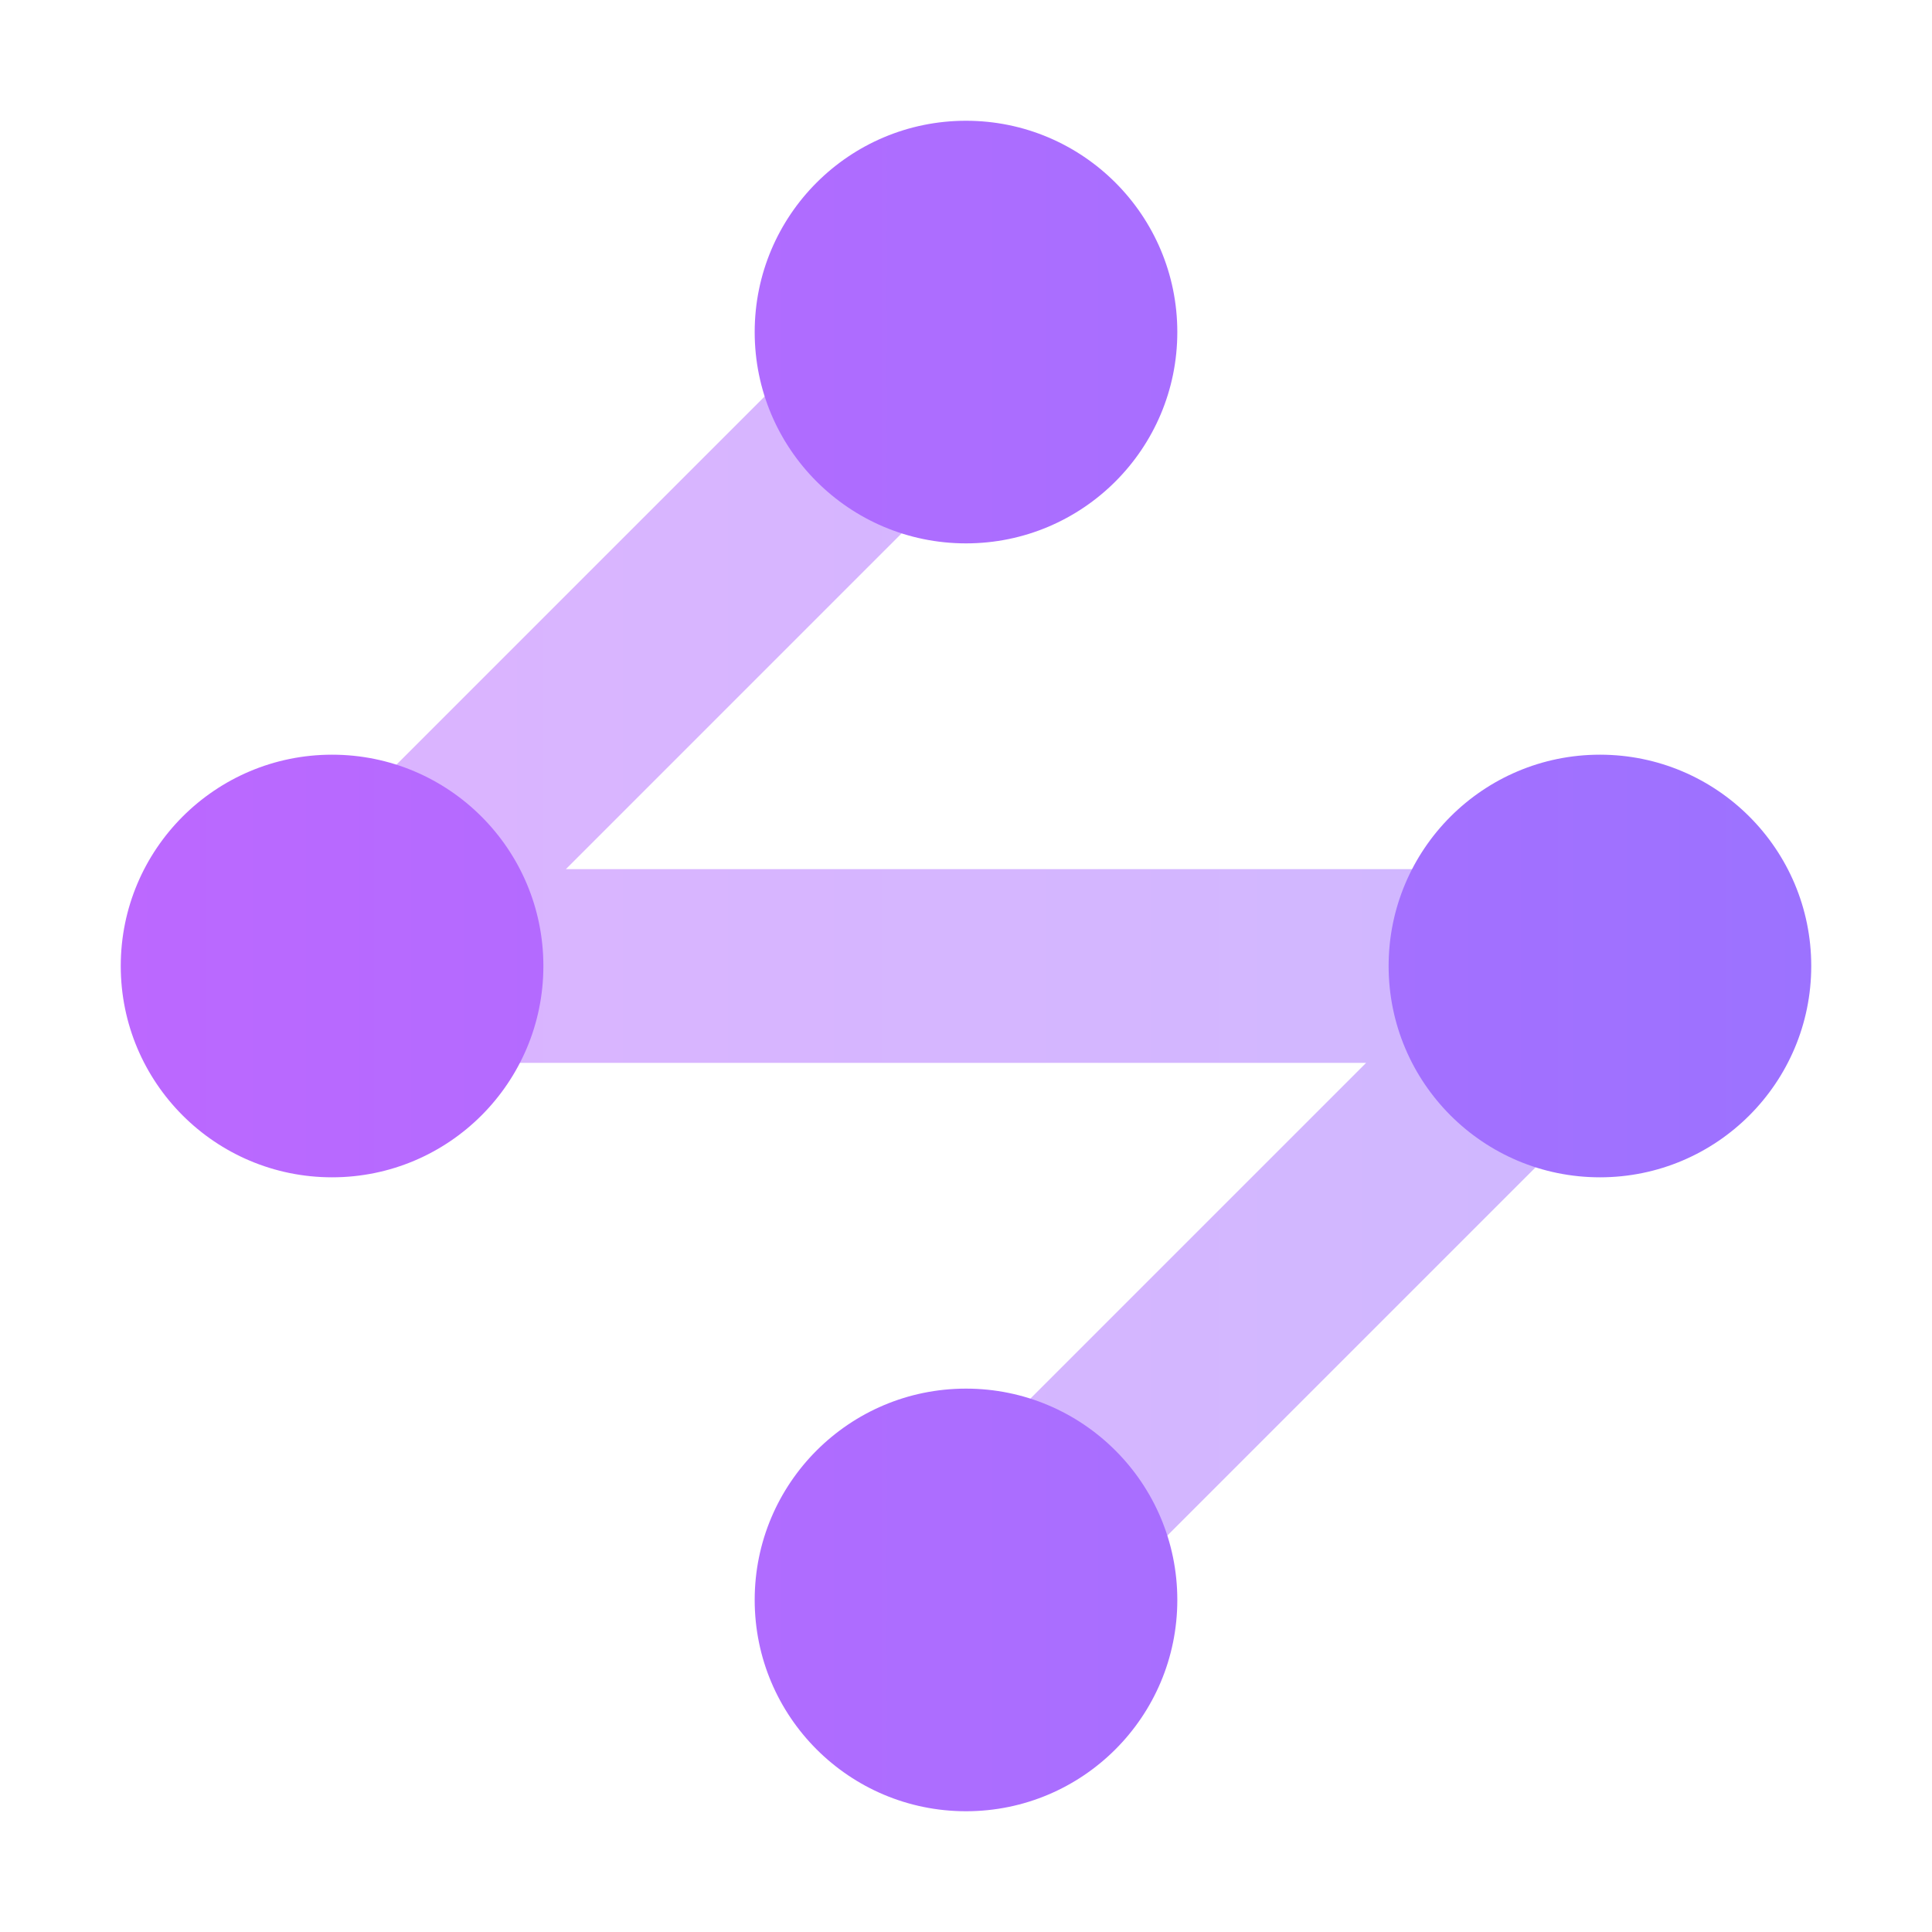
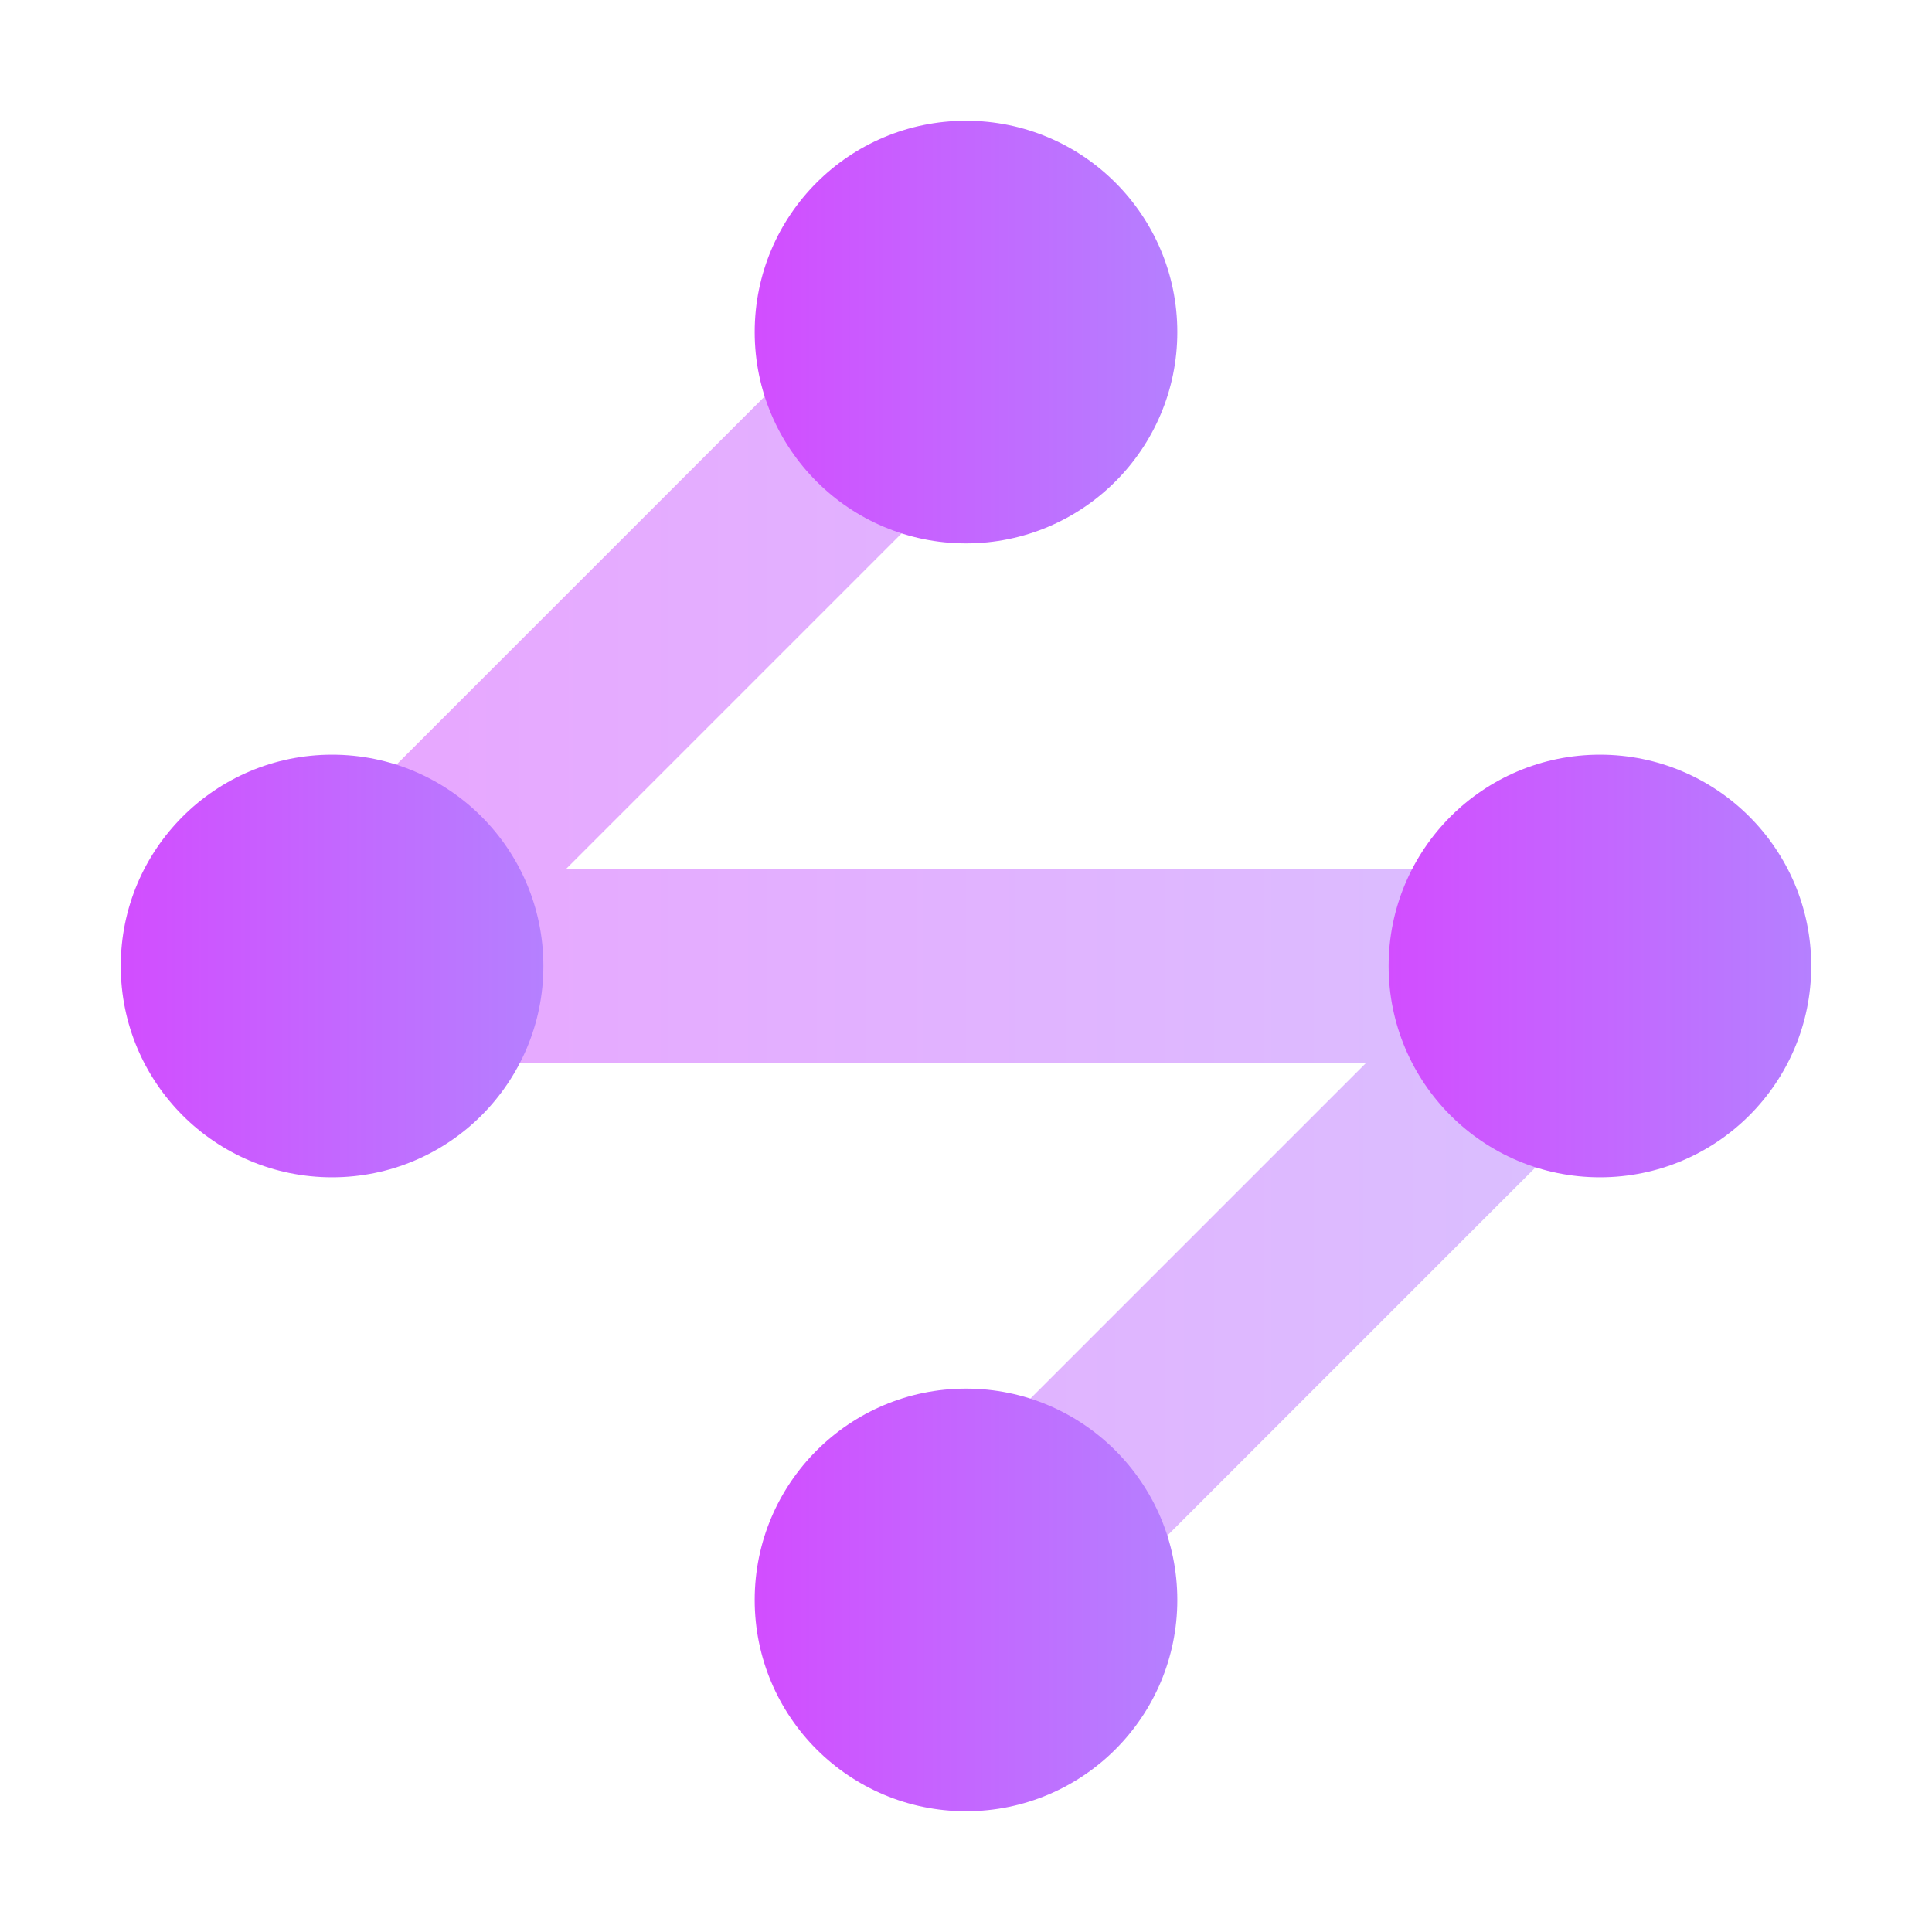
<svg xmlns="http://www.w3.org/2000/svg" fill="none" viewBox="0 0 64 64">
  <g transform="translate(32 32)scale(1.16666)">
    <defs>
-       <linearGradient id="syn-g" x1="-24" x2="24" y1="0" y2="0" gradientUnits="userSpaceOnUse">
-         <stop offset="0%" stop-color="#BC68FF" />
-         <stop offset="100%" stop-color="#9C72FF" />
+       <linearGradient id="syn-g">
+         <stop offset="0" stop-color="#D24DFF" />
+         <stop offset="1" stop-color="#B580FF" />
      </linearGradient>
    </defs>
    <path stroke="url(#syn-g)" stroke-linejoin="bevel" stroke-width="5.5" d="M0 18 18 0h-36L0-18" opacity=".5" />
    <circle cy="18" r="6" fill="url(#syn-g)" />
    <circle cx="18" r="6" fill="url(#syn-g)" />
    <circle cx="-18" r="6" fill="url(#syn-g)" />
    <circle cy="-18" r="6" fill="url(#syn-g)" />
  </g>
</svg>
